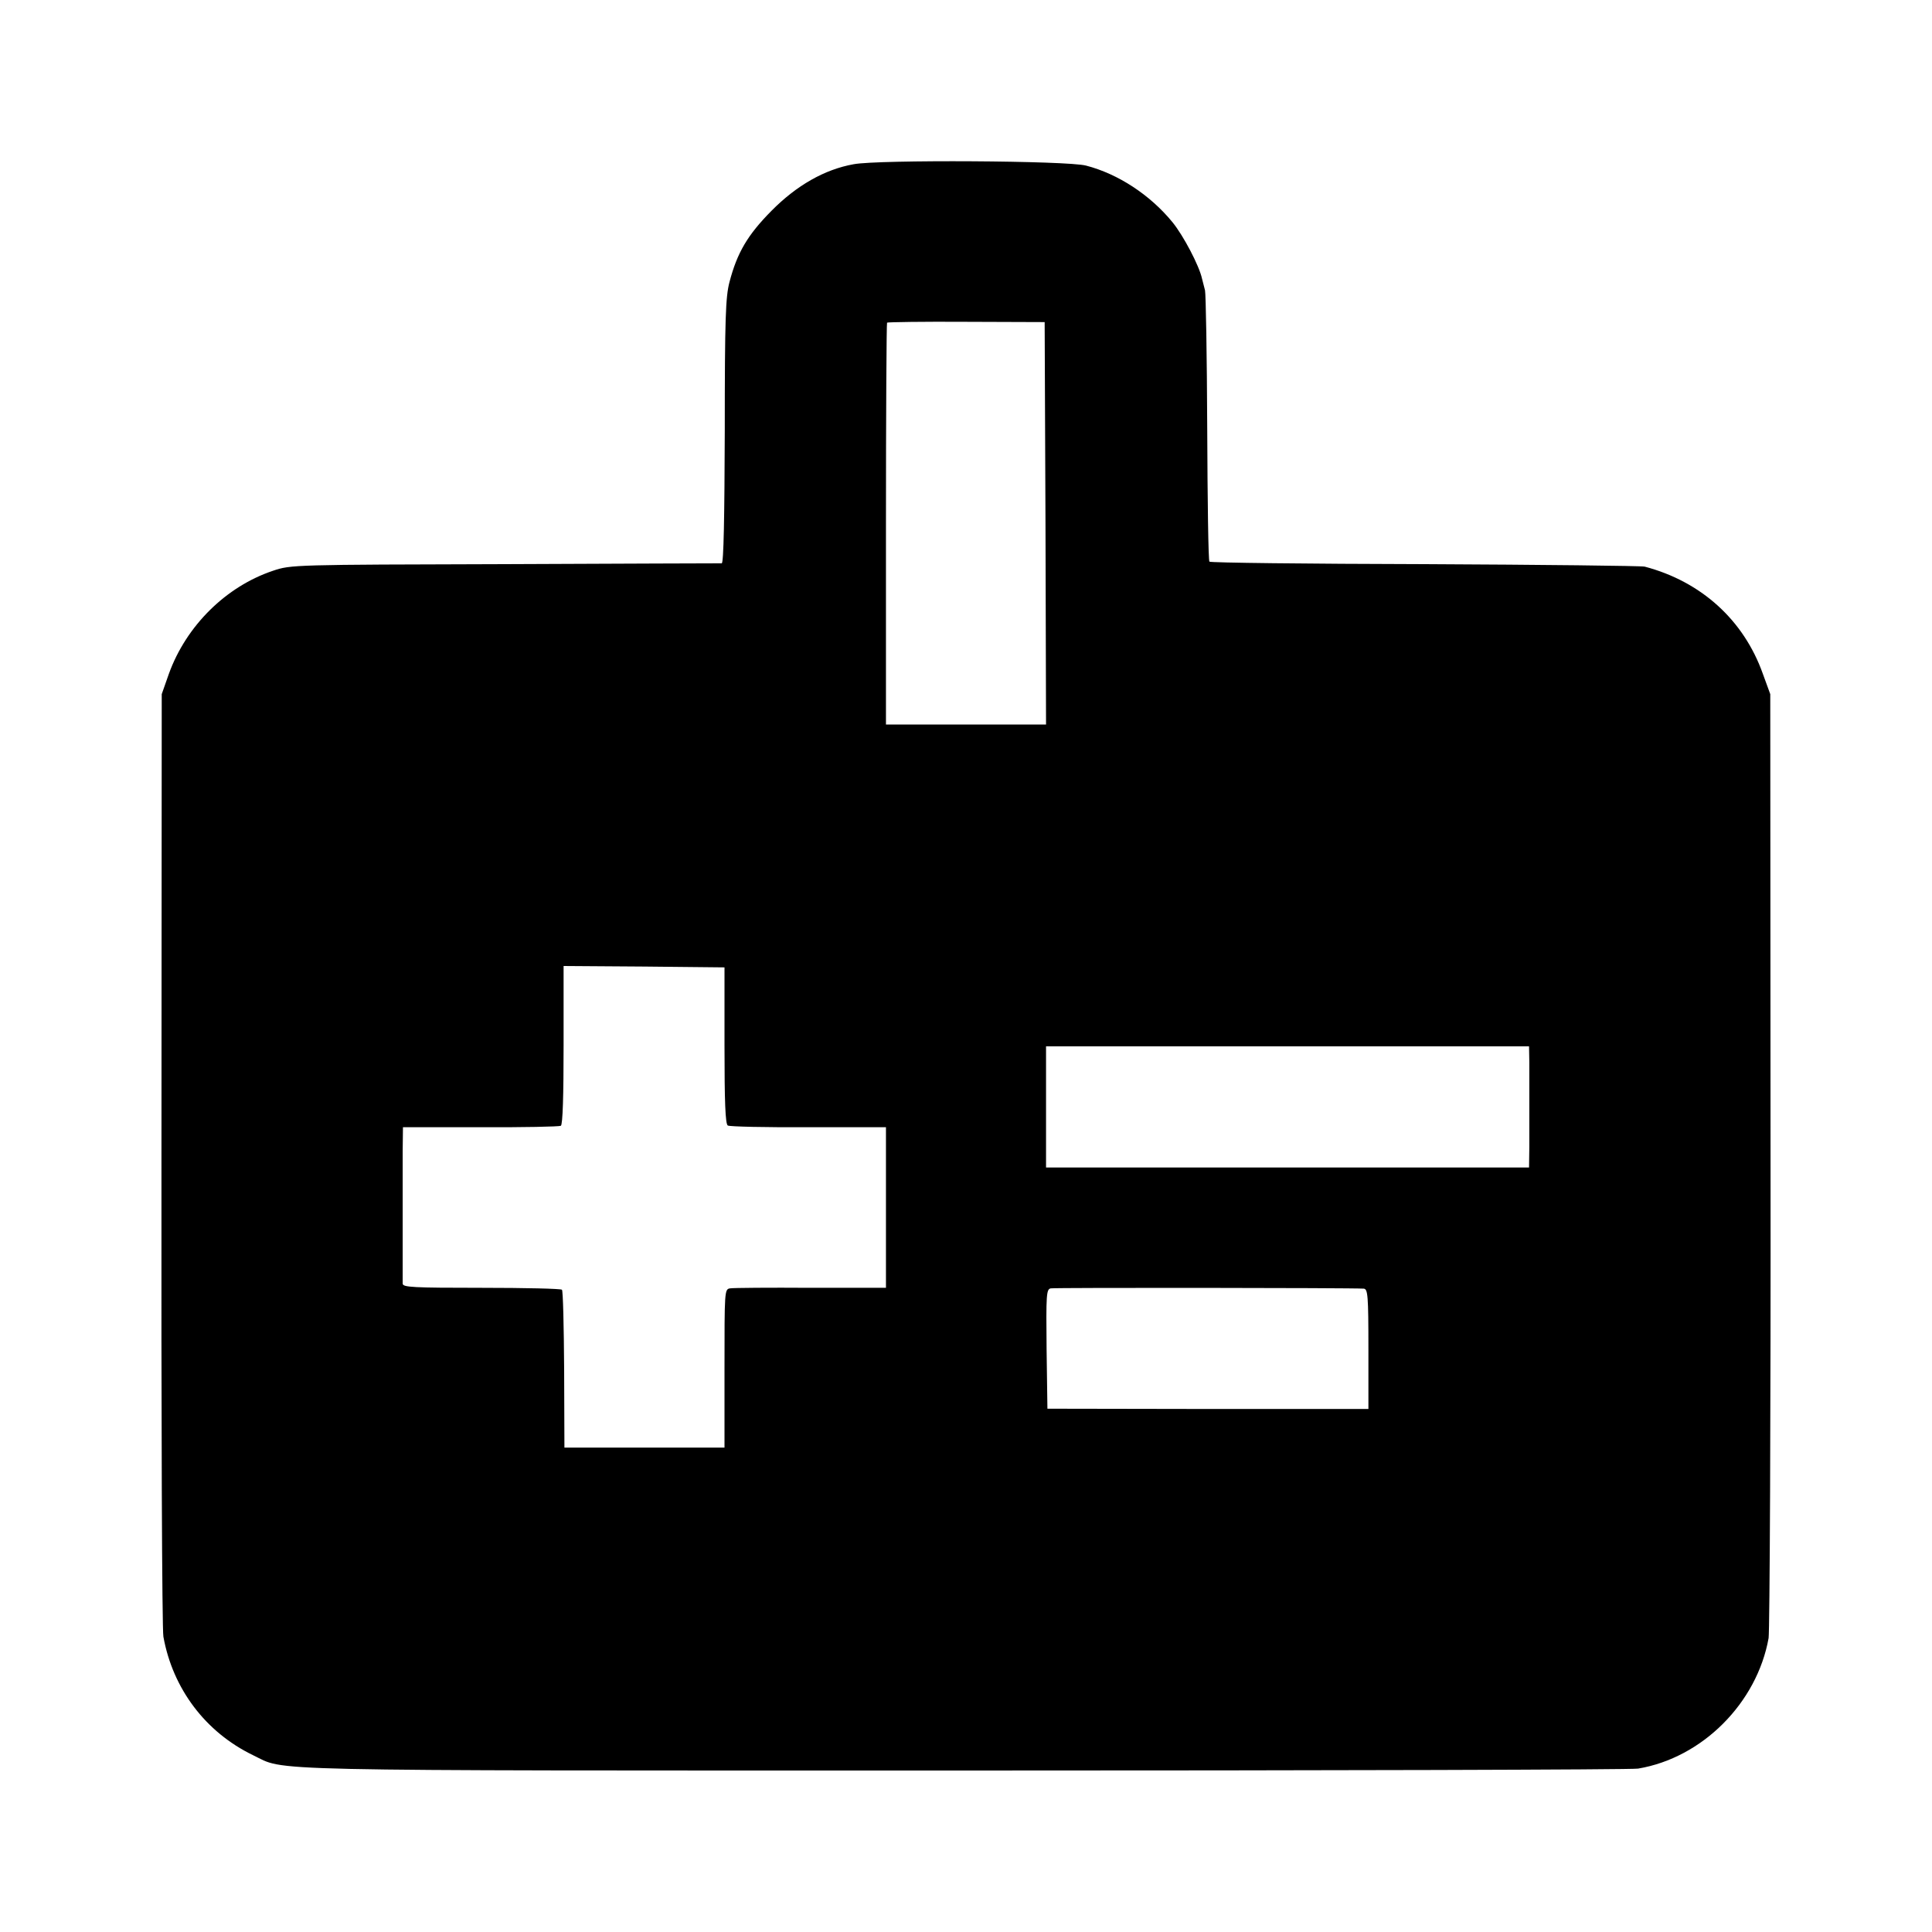
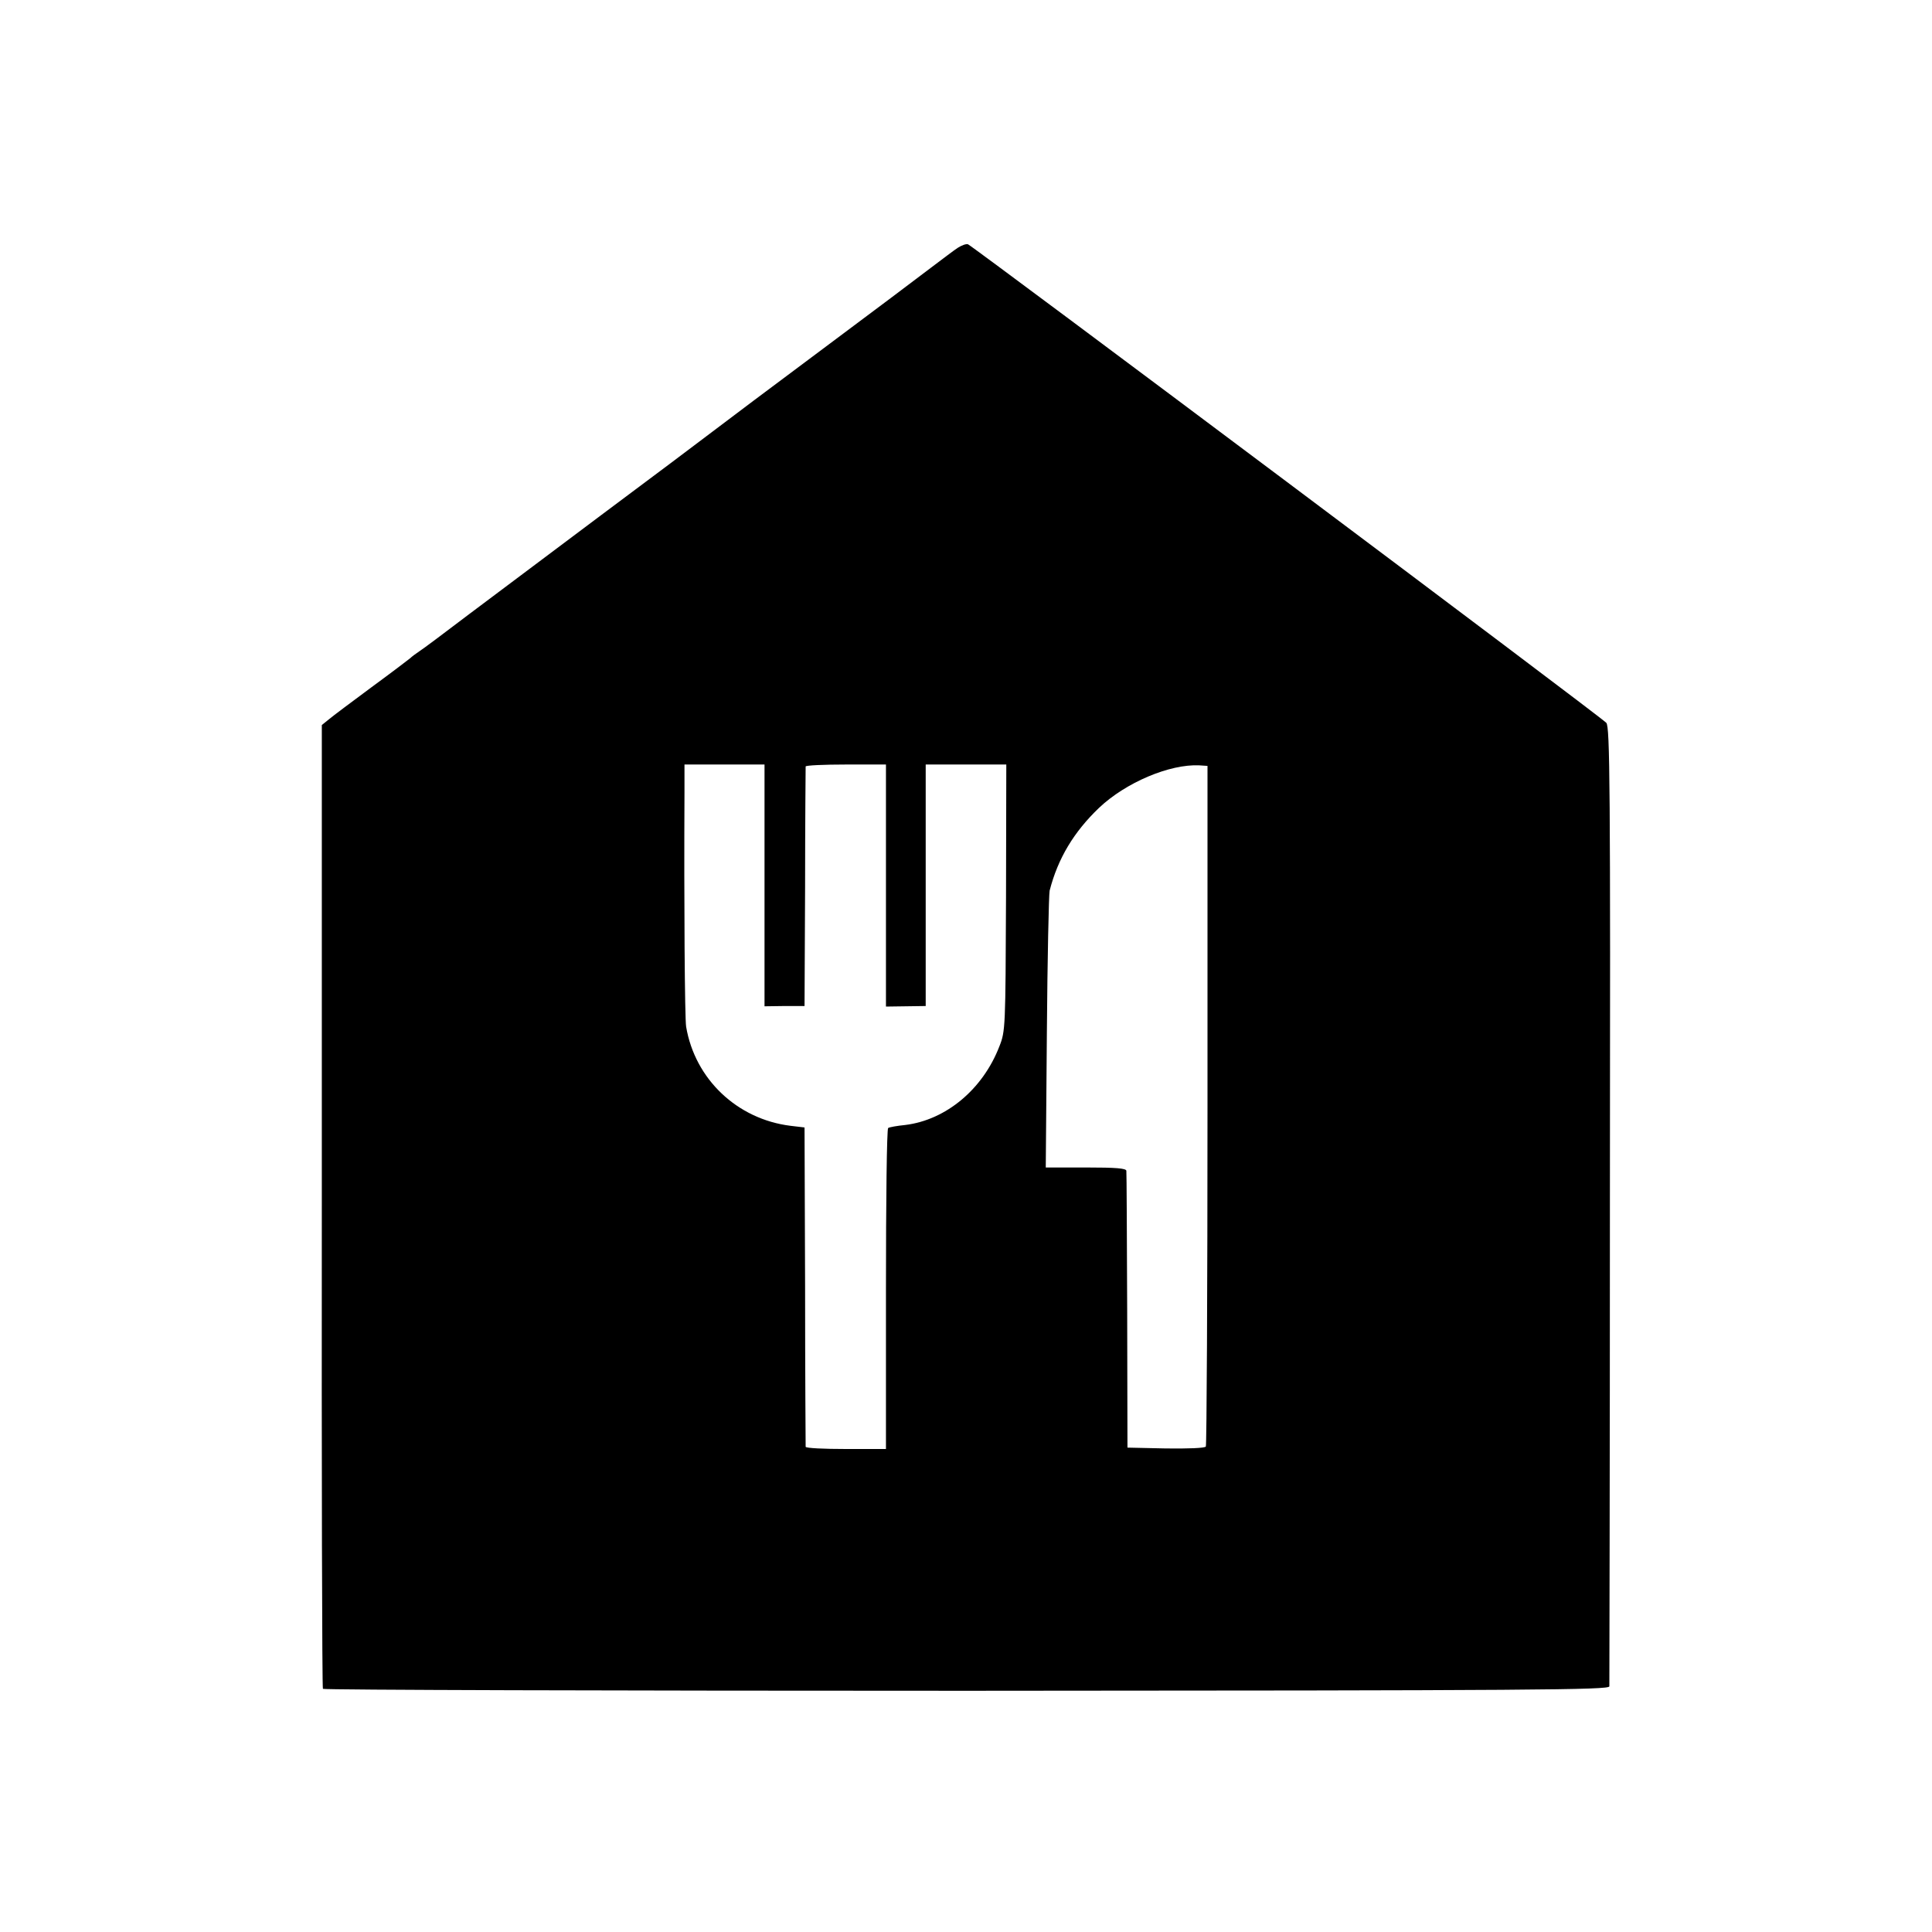
<svg xmlns="http://www.w3.org/2000/svg" version="1.0" width="700pt" height="700pt" viewBox="0 0 700 700" preserveAspectRatio="xMidYMid meet">
  <g transform="translate(0,700) scale(0.1,-0.1)" fill="#000000" stroke="none">
-     <path d="M3093 6405 c-106 -19 -207 -77 -298 -169 -86 -87 -124 -151 -152 -258 -14 -54 -17 -129 -17 -540 -1 -311 -4 -478 -11 -479 -5 0 -359 -1 -785 -3 -767 -2 -776 -2 -841 -24 -170 -57 -314 -199 -377 -373 l-26 -74 -1 -1685 c-1 -927 2 -1705 7 -1730 34 -189 153 -346 324 -429 124 -59 -41 -56 2574 -56 1323 0 2423 3 2445 7 233 39 431 238 473 473 4 28 8 808 7 1735 l-1 1685 -27 74 c-69 194 -223 334 -428 388 -13 3 -372 7 -797 9 -425 1 -776 5 -780 9 -4 3 -7 221 -8 483 -1 262 -5 487 -8 500 -3 12 -8 32 -11 43 -10 46 -67 155 -107 204 -81 99 -197 175 -313 205 -67 18 -751 22 -842 5z m695 -1301 l2 -729 -290 0 -290 0 0 726 c0 399 2 728 4 730 2 2 132 4 288 3 l283 -1 3 -729z m-1163 -1892 c0 -203 3 -285 12 -290 6 -4 138 -7 292 -6 l281 0 0 -291 0 -291 -272 0 c-150 1 -282 0 -293 -2 -20 -3 -20 -10 -20 -290 l0 -287 -290 0 -290 0 -1 283 c-1 156 -4 286 -8 289 -3 4 -134 7 -291 7 -251 0 -285 2 -286 15 0 25 0 386 0 482 l1 85 281 0 c154 -1 285 2 291 5 7 4 10 110 10 293 l0 286 291 -2 292 -3 0 -283z m2916 -60 c0 -70 0 -212 0 -309 l-1 -73 -875 0 -875 0 0 220 0 219 875 0 875 0 1 -57z m-600 -821 c15 -1 17 -25 17 -218 l0 -218 -581 0 -582 1 -3 216 c-2 197 -1 217 15 220 14 3 1087 2 1134 -1z" />
+     <path d="M3470 6102 c-14 -9 -57 -42 -97 -72 -39 -30 -216 -163 -393 -295 -177 -132 -357 -267 -400 -300 -43 -33 -223 -168 -400 -300 -176 -132 -392 -294 -480 -360 -87 -66 -168 -127 -181 -135 -12 -8 -27 -19 -33 -25 -6 -5 -69 -53 -140 -105 -70 -52 -140 -104 -154 -116 l-26 -21 0 -1742 c-1 -959 1 -1746 4 -1750 3 -4 1052 -7 2333 -7 2067 1 2327 3 2328 16 0 8 2 793 2 1744 2 1525 0 1732 -13 1747 -18 21 -2296 1728 -2313 1734 -7 2 -23 -4 -37 -13z m-700 -2310 l0 -438 73 1 72 0 2 430 c0 237 2 433 2 438 1 4 66 7 146 7 l145 0 0 -438 0 -439 72 1 72 1 0 438 0 437 146 0 146 0 -1 -482 c-2 -470 -2 -484 -24 -539 -60 -156 -194 -267 -341 -285 -30 -3 -58 -8 -62 -11 -5 -2 -8 -265 -8 -584 l0 -579 -145 0 c-80 0 -145 3 -146 8 0 4 -2 266 -2 582 l-2 575 -51 6 c-193 24 -346 169 -378 359 -5 30 -8 450 -6 848 l0 102 145 0 145 0 0 -438z m1605 -795 c0 -676 -3 -1233 -6 -1238 -3 -6 -65 -8 -145 -7 l-139 3 -1 495 c-1 272 -2 501 -3 508 -1 9 -37 12 -147 12 l-145 0 4 488 c2 268 7 500 10 515 30 117 88 213 179 300 97 92 256 159 363 154 l30 -2 0 -1228z" />
  </g>
</svg>
